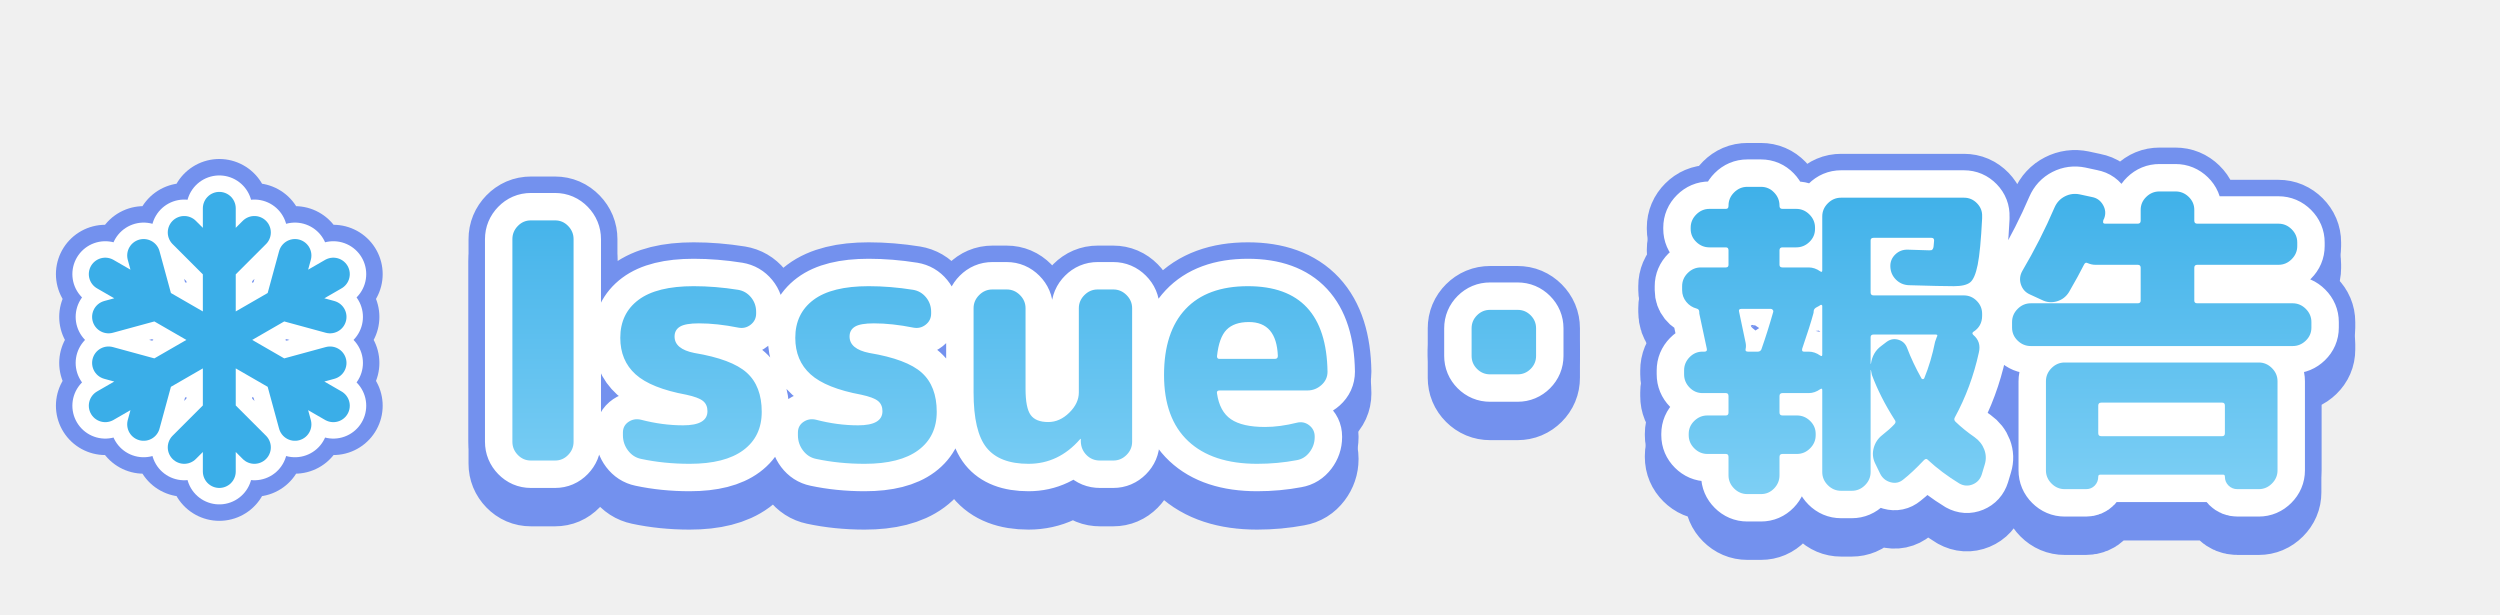
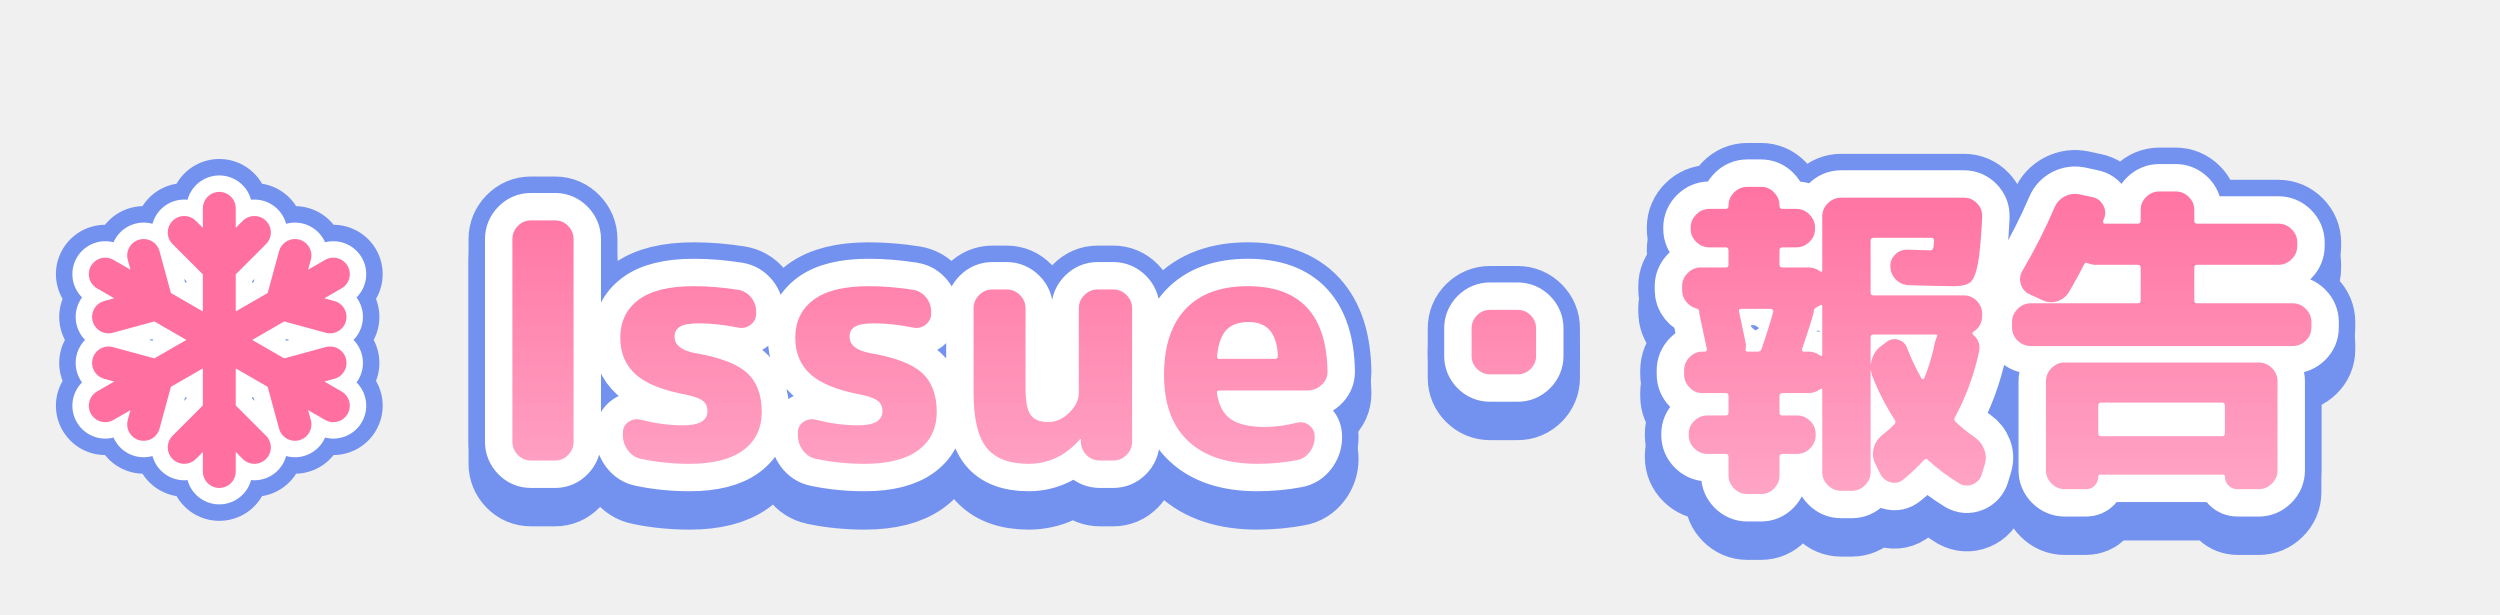
<svg xmlns="http://www.w3.org/2000/svg" width="228" height="56" viewBox="0 0 228 56" role="img" aria-label="Issue・報告">
  <defs>
    <linearGradient id="g" x1="0" y1="15.0" x2="0" y2="46" gradientUnits="userSpaceOnUse">
-       <stop offset="0" stop-color="#3aaee8" />
-       <stop offset="1" stop-color="#7fd0f5" />
+       <stop offset="0" stop-color="#ff6f9f" />
+       <stop offset="1" stop-color="#ffa6c6" />
    </linearGradient>
  </defs>
  <path d="M20.0 31.0L20.0 19.0M20.0 24.4L23.2 21.2M20.0 24.4L16.8 21.2M20.0 31.0L9.6 25.0M14.3 27.7L13.1 23.3M14.3 27.7L9.9 28.9M20.0 31.0L9.6 37.0M14.3 34.3L9.9 33.1M14.3 34.3L13.1 38.7M20.0 31.0L20.0 43.0M20.0 37.6L16.8 40.8M20.0 37.6L23.2 40.8M20.0 31.0L30.4 37.0M25.7 34.3L26.9 38.7M25.7 34.3L30.1 33.1M20.0 31.0L30.4 25.0M25.7 27.7L30.1 28.9M25.7 27.7L26.9 23.3" stroke="#7391ee" stroke-width="9" stroke-linecap="round" fill="none" />
  <path d="M20.0 31.0L20.0 19.0M20.0 24.4L23.2 21.2M20.0 24.4L16.8 21.2M20.0 31.0L9.6 25.0M14.3 27.7L13.1 23.3M14.3 27.7L9.9 28.9M20.0 31.0L9.6 37.0M14.3 34.3L9.9 33.1M14.3 34.3L13.1 38.7M20.0 31.0L20.0 43.0M20.0 37.6L16.8 40.8M20.0 37.6L23.2 40.8M20.0 31.0L30.4 37.0M25.7 34.3L26.9 38.7M25.7 34.3L30.1 33.1M20.0 31.0L30.4 25.0M25.7 27.7L30.1 28.9M25.7 27.7L26.9 23.3" stroke="#ffffff" stroke-width="6" stroke-linecap="round" fill="none" />
-   <path d="M20.0 31.0L20.0 19.0M20.0 24.4L23.2 21.2M20.0 24.4L16.8 21.2M20.0 31.0L9.6 25.0M14.3 27.7L13.1 23.3M14.3 27.7L9.9 28.9M20.0 31.0L9.6 37.0M14.3 34.3L9.9 33.1M14.3 34.3L13.1 38.7M20.0 31.0L20.0 43.0M20.0 37.6L16.8 40.8M20.0 37.6L23.2 40.8M20.0 31.0L30.4 37.0M25.7 34.3L26.9 38.7M25.7 34.3L30.1 33.1M20.0 31.0L30.4 25.0M25.7 27.7L30.1 28.9M25.7 27.7L26.9 23.3" stroke="#3aaee8" stroke-width="3" stroke-linecap="round" fill="none" />
+   <path d="M20.0 31.0L20.0 19.0M20.0 24.4L23.2 21.2M20.0 24.4L16.8 21.2M20.0 31.0L9.6 25.0M14.3 27.7L13.1 23.3M14.3 27.7L9.9 28.9M20.0 31.0L9.6 37.0M14.3 34.3L9.9 33.1M14.3 34.3L13.1 38.7M20.0 31.0L20.0 43.0M20.0 37.6L16.8 40.8M20.0 37.6L23.2 40.8M20.0 31.0L30.4 37.0M25.7 34.3L26.9 38.7M25.7 34.3L30.1 33.1M20.0 31.0L30.4 25.0M25.7 27.7L30.1 28.9M25.7 27.7L26.9 23.3" stroke="#ff6f9f" stroke-width="3" stroke-linecap="round" fill="none" />
  <path d="M48.41 42.0Q47.72 42.0 47.225 41.49Q46.73 40.98 46.73 40.29V21.81Q46.73 21.12 47.225 20.61Q47.72 20.1 48.41 20.1H50.63Q51.32 20.1 51.815 20.61Q52.31 21.12 52.31 21.81V40.29Q52.31 40.98 51.815 41.49Q51.32 42.0 50.63 42.0ZM62.6 36.0Q59.36 35.4 57.965 34.14Q56.57 32.88 56.57 30.81Q56.57 28.59 58.235 27.345Q59.9 26.1 63.26 26.1Q65.24 26.1 67.31 26.43Q68.03 26.55 68.495 27.12Q68.96 27.69 68.96 28.44V28.59Q68.96 29.22 68.465 29.61Q67.97 30.0 67.34 29.88Q65.39 29.49 63.74 29.49Q62.51 29.49 62.015 29.79Q61.52 30.09 61.52 30.69Q61.52 31.83 63.32 32.19Q66.74 32.76 68.105 33.99Q69.47 35.22 69.47 37.56Q69.47 39.81 67.79 41.055Q66.11 42.3 62.9 42.3Q60.56 42.3 58.46 41.85Q57.74 41.7 57.275 41.085Q56.81 40.47 56.81 39.69V39.45Q56.81 38.82 57.32 38.475Q57.83 38.13 58.46 38.28Q60.41 38.79 62.3 38.79Q64.52 38.79 64.52 37.5Q64.52 36.9 64.115 36.57Q63.71 36.24 62.6 36.0ZM78.56 36.0Q75.32 35.4 73.925 34.14Q72.53 32.88 72.53 30.81Q72.53 28.59 74.195 27.345Q75.86 26.1 79.22 26.1Q81.2 26.1 83.27 26.43Q83.99 26.55 84.455 27.12Q84.92 27.69 84.92 28.44V28.59Q84.92 29.22 84.425 29.61Q83.93 30.0 83.3 29.88Q81.35 29.49 79.7 29.49Q78.47 29.49 77.975 29.79Q77.48 30.09 77.48 30.69Q77.48 31.83 79.28 32.19Q82.7 32.76 84.065 33.99Q85.43 35.22 85.43 37.56Q85.43 39.81 83.75 41.055Q82.07 42.3 78.86 42.3Q76.52 42.3 74.42 41.85Q73.7 41.7 73.235 41.085Q72.77 40.47 72.77 39.69V39.45Q72.77 38.82 73.28 38.475Q73.79 38.13 74.42 38.28Q76.37 38.79 78.26 38.79Q80.48 38.79 80.48 37.5Q80.48 36.9 80.075 36.57Q79.67 36.24 78.56 36.0ZM93.8 42.3Q91.16 42.3 89.975 40.83Q88.79 39.36 88.79 35.79V28.11Q88.79 27.42 89.3 26.91Q89.81 26.4 90.5 26.4H91.82Q92.51 26.4 93.02 26.91Q93.53 27.42 93.53 28.11V35.46Q93.53 37.2 93.995 37.845Q94.46 38.49 95.6 38.49Q96.65 38.49 97.52 37.635Q98.39 36.78 98.39 35.79V28.11Q98.39 27.42 98.9 26.91Q99.41 26.4 100.1 26.4H101.54Q102.23 26.4 102.74 26.91Q103.25 27.42 103.25 28.11V40.29Q103.25 40.98 102.74 41.49Q102.23 42.0 101.54 42.0H100.31Q99.59 42.0 99.095 41.505Q98.6 41.01 98.57 40.29V40.05Q98.57 40.02 98.54 40.02L98.48 40.08Q96.53 42.3 93.8 42.3ZM113.9 29.37Q112.55 29.37 111.86 30.075Q111.17 30.78 110.99 32.49Q110.99 32.73 111.2 32.73H116.27Q116.54 32.73 116.54 32.46Q116.42 29.37 113.9 29.37ZM114.65 42.3Q110.57 42.3 108.365 40.23Q106.16 38.16 106.16 34.2Q106.16 30.27 108.125 28.185Q110.09 26.1 113.81 26.1Q120.95 26.1 121.07 33.9Q121.07 34.62 120.515 35.115Q119.96 35.61 119.24 35.61H111.23Q110.93 35.61 110.99 35.88Q111.23 37.53 112.265 38.235Q113.3 38.94 115.37 38.94Q116.72 38.94 118.28 38.55Q118.91 38.4 119.405 38.79Q119.9 39.18 119.9 39.81V39.87Q119.9 40.62 119.435 41.235Q118.97 41.85 118.25 41.97Q116.51 42.3 114.65 42.3ZM135.89 34.14Q135.2 34.14 134.705 33.645Q134.21 33.15 134.21 32.46V29.94Q134.21 29.25 134.705 28.755Q135.2 28.26 135.89 28.26H138.41Q139.1 28.26 139.595 28.755Q140.09 29.25 140.09 29.94V32.46Q140.09 33.15 139.595 33.645Q139.1 34.14 138.41 34.14ZM154.73 28.14Q154.16 27.99 153.785 27.525Q153.41 27.06 153.41 26.46V26.1Q153.41 25.41 153.92 24.9Q154.43 24.39 155.12 24.39H157.4Q157.64 24.39 157.64 24.15V22.83Q157.64 22.56 157.4 22.56H155.9Q155.21 22.56 154.7 22.065Q154.19 21.57 154.19 20.88V20.76Q154.19 20.07 154.7 19.56Q155.21 19.05 155.9 19.05H157.4Q157.64 19.05 157.64 18.78V18.75Q157.64 18.06 158.15 17.55Q158.66 17.04 159.35 17.04H160.61Q161.3 17.04 161.795 17.55Q162.29 18.06 162.29 18.75V18.78Q162.29 19.05 162.56 19.05H163.82Q164.51 19.05 165.02 19.56Q165.53 20.07 165.53 20.76V20.88Q165.53 21.57 165.02 22.065Q164.51 22.56 163.82 22.56H162.56Q162.29 22.56 162.29 22.83V24.15Q162.29 24.39 162.56 24.39H164.96Q165.5 24.39 166.01 24.75Q166.19 24.87 166.19 24.66V19.74Q166.19 19.05 166.7 18.54Q167.21 18.03 167.9 18.03H179.12Q179.81 18.03 180.305 18.54Q180.8 19.05 180.77 19.74V19.92Q180.62 22.89 180.365 24.15Q180.11 25.41 179.675 25.755Q179.24 26.1 178.19 26.1Q177.05 26.1 174.08 26.01Q173.39 25.98 172.91 25.5Q172.43 25.02 172.4 24.33Q172.37 23.67 172.85 23.205Q173.33 22.74 174.02 22.77Q175.82 22.83 175.94 22.83Q176.09 22.83 176.15 22.815Q176.21 22.8 176.27 22.71Q176.33 22.62 176.345 22.455Q176.36 22.29 176.39 21.93Q176.39 21.69 176.15 21.69H170.87Q170.6 21.69 170.6 21.93V26.67Q170.6 26.94 170.87 26.94H179.09Q179.78 26.94 180.275 27.435Q180.77 27.93 180.77 28.62V28.8Q180.77 29.76 179.96 30.27Q179.81 30.39 179.96 30.54Q180.71 31.17 180.47 32.16Q179.78 35.31 178.28 38.07Q178.16 38.28 178.34 38.46Q179.12 39.21 180.08 39.87Q180.71 40.32 180.965 40.995Q181.22 41.67 181.01 42.36L180.74 43.26Q180.53 43.92 179.915 44.175Q179.3 44.43 178.7 44.1Q177.08 43.11 175.82 41.94Q175.67 41.76 175.46 41.97Q174.38 43.11 173.57 43.74Q173.06 44.16 172.415 43.98Q171.77 43.8 171.47 43.2L170.99 42.21Q170.69 41.55 170.885 40.845Q171.08 40.14 171.65 39.69Q172.34 39.15 172.76 38.7Q172.97 38.49 172.79 38.28Q171.47 36.21 170.72 34.2L170.63 33.75H170.6V43.05Q170.6 43.74 170.09 44.25Q169.58 44.76 168.89 44.76H167.9Q167.21 44.76 166.7 44.25Q166.19 43.74 166.19 43.05V35.58Q166.19 35.37 166.01 35.49Q165.5 35.85 164.96 35.85H162.56Q162.29 35.85 162.29 36.12V37.62Q162.29 37.89 162.56 37.89H163.88Q164.57 37.89 165.08 38.385Q165.59 38.88 165.59 39.57V39.69Q165.59 40.38 165.08 40.89Q164.57 41.4 163.88 41.4H162.56Q162.29 41.4 162.29 41.67V43.35Q162.29 44.04 161.795 44.55Q161.3 45.06 160.61 45.06H159.35Q158.66 45.06 158.15 44.55Q157.64 44.04 157.64 43.35V41.67Q157.64 41.4 157.4 41.4H155.72Q155.03 41.4 154.52 40.89Q154.01 40.38 154.01 39.69V39.57Q154.01 38.88 154.52 38.385Q155.03 37.89 155.72 37.89H157.4Q157.64 37.89 157.64 37.62V36.12Q157.64 35.85 157.4 35.85H155.27Q154.58 35.85 154.085 35.34Q153.59 34.83 153.59 34.14V33.78Q153.59 33.09 154.085 32.58Q154.58 32.07 155.27 32.07H155.45Q155.72 32.07 155.66 31.8Q155.18 29.52 155 28.71Q154.97 28.62 154.97 28.44Q154.97 28.2 154.73 28.14ZM170.87 30.51Q170.6 30.51 170.6 30.75V33.18H170.63Q170.78 32.13 171.56 31.56L172.07 31.17Q172.58 30.81 173.15 30.99Q173.72 31.17 173.93 31.74Q174.44 33.09 175.25 34.53Q175.31 34.59 175.385 34.575Q175.46 34.56 175.49 34.5Q176.12 32.97 176.48 31.17Q176.51 31.08 176.63 30.75Q176.78 30.51 176.54 30.51ZM166.04 27.81Q165.92 27.9 165.68 28.02Q165.44 28.14 165.41 28.35Q165.41 28.5 165.38 28.59Q165.08 29.7 164.36 31.8Q164.3 32.07 164.51 32.07H164.96Q165.5 32.07 166.01 32.43Q166.19 32.55 166.19 32.34V27.9Q166.19 27.84 166.13 27.81Q166.07 27.78 166.04 27.81ZM161.51 28.17H158.81Q158.54 28.17 158.6 28.41Q159.05 30.51 159.2 31.26Q159.26 31.56 159.2 31.83Q159.14 32.07 159.41 32.07H160.31Q160.55 32.07 160.64 31.86Q161.21 30.24 161.72 28.44Q161.75 28.35 161.675 28.26Q161.6 28.17 161.51 28.17ZM185.21 31.56Q184.52 31.56 184.01 31.065Q183.5 30.57 183.5 29.88V29.37Q183.5 28.68 184.01 28.17Q184.52 27.66 185.21 27.66H194.96Q195.23 27.66 195.23 27.42V24.42Q195.23 24.15 194.96 24.15H191.09Q190.76 24.15 190.4 24.0Q190.19 23.88 190.07 24.12Q189.56 25.14 188.69 26.64Q188.3 27.27 187.595 27.48Q186.89 27.69 186.23 27.36L185.12 26.85Q184.52 26.58 184.31 25.95Q184.1 25.32 184.43 24.72Q186.11 21.87 187.37 18.93Q187.67 18.24 188.315 17.91Q188.96 17.58 189.68 17.73L190.79 17.97Q191.45 18.09 191.795 18.69Q192.14 19.29 191.9 19.92Q191.87 19.98 191.84 20.04Q191.81 20.1 191.81 20.16Q191.75 20.4 191.99 20.4H194.96Q195.23 20.4 195.23 20.13V19.14Q195.23 18.45 195.74 17.955Q196.25 17.46 196.94 17.46H198.41Q199.1 17.46 199.61 17.955Q200.12 18.45 200.12 19.14V20.13Q200.12 20.4 200.39 20.4H207.8Q208.49 20.4 209.0 20.91Q209.51 21.42 209.51 22.11V22.44Q209.51 23.13 209.0 23.64Q208.49 24.15 207.8 24.15H200.39Q200.12 24.15 200.12 24.42V27.42Q200.12 27.66 200.39 27.66H209.09Q209.78 27.66 210.29 28.17Q210.8 28.68 210.8 29.37V29.88Q210.8 30.57 210.29 31.065Q209.78 31.56 209.09 31.56ZM188.3 33.06H206Q206.69 33.06 207.2 33.57Q207.71 34.08 207.71 34.77V42.9Q207.71 43.59 207.2 44.1Q206.69 44.61 206 44.61H204.05Q203.57 44.61 203.24 44.28Q202.91 43.95 202.91 43.47Q202.91 43.29 202.76 43.29H191.54Q191.36 43.29 191.36 43.47Q191.36 43.95 191.045 44.28Q190.73 44.61 190.25 44.61H188.3Q187.61 44.61 187.1 44.1Q186.59 43.59 186.59 42.9V34.77Q186.59 34.08 187.1 33.57Q187.61 33.06 188.3 33.06ZM202.91 39.51V36.99Q202.91 36.72 202.67 36.72H191.63Q191.36 36.72 191.36 36.99V39.51Q191.36 39.78 191.63 39.78H202.67Q202.91 39.78 202.91 39.51Z" fill="#7391ee" stroke="#7391ee" stroke-width="8" stroke-linejoin="round" transform="translate(0 2)" />
  <path d="M48.41 42.0Q47.72 42.0 47.225 41.49Q46.73 40.98 46.73 40.29V21.81Q46.73 21.12 47.225 20.61Q47.72 20.1 48.41 20.1H50.63Q51.32 20.1 51.815 20.61Q52.31 21.12 52.31 21.81V40.29Q52.31 40.98 51.815 41.49Q51.32 42.0 50.63 42.0ZM62.6 36.0Q59.36 35.4 57.965 34.14Q56.57 32.88 56.57 30.81Q56.57 28.59 58.235 27.345Q59.9 26.1 63.26 26.1Q65.24 26.1 67.31 26.43Q68.03 26.55 68.495 27.12Q68.96 27.69 68.96 28.44V28.59Q68.96 29.22 68.465 29.61Q67.97 30.0 67.34 29.88Q65.39 29.49 63.74 29.49Q62.51 29.49 62.015 29.79Q61.52 30.09 61.52 30.69Q61.52 31.83 63.32 32.19Q66.74 32.76 68.105 33.99Q69.47 35.22 69.47 37.56Q69.47 39.81 67.79 41.055Q66.11 42.3 62.9 42.3Q60.56 42.3 58.46 41.85Q57.74 41.7 57.275 41.085Q56.81 40.47 56.81 39.69V39.45Q56.81 38.82 57.32 38.475Q57.83 38.13 58.46 38.28Q60.41 38.79 62.3 38.79Q64.52 38.79 64.52 37.5Q64.52 36.9 64.115 36.57Q63.71 36.24 62.6 36.0ZM78.56 36.0Q75.32 35.4 73.925 34.14Q72.53 32.88 72.53 30.81Q72.53 28.59 74.195 27.345Q75.86 26.1 79.22 26.1Q81.2 26.1 83.27 26.43Q83.99 26.55 84.455 27.12Q84.92 27.69 84.92 28.44V28.59Q84.92 29.22 84.425 29.61Q83.93 30.0 83.3 29.88Q81.35 29.49 79.7 29.49Q78.47 29.49 77.975 29.79Q77.48 30.09 77.48 30.69Q77.48 31.83 79.28 32.19Q82.7 32.76 84.065 33.99Q85.43 35.22 85.43 37.56Q85.43 39.81 83.75 41.055Q82.07 42.3 78.86 42.3Q76.52 42.3 74.42 41.85Q73.7 41.7 73.235 41.085Q72.77 40.47 72.77 39.69V39.45Q72.77 38.82 73.28 38.475Q73.79 38.13 74.42 38.28Q76.37 38.79 78.26 38.79Q80.48 38.79 80.48 37.5Q80.48 36.9 80.075 36.57Q79.67 36.24 78.56 36.0ZM93.8 42.3Q91.16 42.3 89.975 40.83Q88.79 39.36 88.79 35.79V28.11Q88.79 27.42 89.3 26.91Q89.81 26.4 90.5 26.4H91.82Q92.51 26.4 93.02 26.91Q93.53 27.42 93.53 28.11V35.46Q93.53 37.2 93.995 37.845Q94.46 38.49 95.6 38.49Q96.65 38.49 97.52 37.635Q98.39 36.78 98.39 35.79V28.11Q98.39 27.42 98.9 26.91Q99.41 26.4 100.1 26.4H101.54Q102.23 26.4 102.74 26.91Q103.25 27.42 103.25 28.11V40.29Q103.25 40.98 102.74 41.49Q102.23 42.0 101.54 42.0H100.31Q99.59 42.0 99.095 41.505Q98.6 41.01 98.57 40.29V40.05Q98.57 40.02 98.54 40.02L98.48 40.08Q96.53 42.3 93.8 42.3ZM113.9 29.37Q112.55 29.37 111.86 30.075Q111.17 30.78 110.99 32.49Q110.99 32.73 111.2 32.73H116.27Q116.54 32.73 116.54 32.46Q116.42 29.37 113.9 29.37ZM114.65 42.3Q110.57 42.3 108.365 40.23Q106.16 38.16 106.16 34.2Q106.16 30.27 108.125 28.185Q110.09 26.1 113.81 26.1Q120.95 26.1 121.07 33.9Q121.07 34.62 120.515 35.115Q119.96 35.61 119.24 35.61H111.23Q110.93 35.61 110.99 35.88Q111.23 37.53 112.265 38.235Q113.3 38.94 115.37 38.94Q116.72 38.94 118.28 38.55Q118.91 38.4 119.405 38.79Q119.9 39.18 119.9 39.81V39.87Q119.9 40.62 119.435 41.235Q118.97 41.85 118.25 41.97Q116.51 42.3 114.65 42.3ZM135.89 34.14Q135.2 34.14 134.705 33.645Q134.21 33.15 134.21 32.46V29.94Q134.21 29.25 134.705 28.755Q135.2 28.26 135.89 28.26H138.41Q139.1 28.26 139.595 28.755Q140.09 29.25 140.09 29.94V32.46Q140.09 33.15 139.595 33.645Q139.1 34.14 138.41 34.14ZM154.73 28.14Q154.16 27.99 153.785 27.525Q153.41 27.06 153.41 26.46V26.1Q153.41 25.41 153.92 24.9Q154.43 24.39 155.12 24.39H157.4Q157.64 24.39 157.64 24.15V22.83Q157.64 22.56 157.4 22.56H155.9Q155.21 22.56 154.7 22.065Q154.19 21.57 154.19 20.88V20.76Q154.19 20.07 154.7 19.56Q155.21 19.05 155.9 19.05H157.4Q157.64 19.05 157.64 18.78V18.75Q157.64 18.06 158.15 17.55Q158.66 17.04 159.35 17.04H160.61Q161.3 17.04 161.795 17.55Q162.29 18.06 162.29 18.75V18.78Q162.29 19.05 162.56 19.05H163.82Q164.51 19.05 165.02 19.56Q165.53 20.07 165.53 20.76V20.88Q165.53 21.57 165.02 22.065Q164.51 22.56 163.82 22.56H162.56Q162.29 22.56 162.29 22.83V24.15Q162.29 24.39 162.56 24.39H164.96Q165.5 24.39 166.01 24.75Q166.19 24.87 166.19 24.66V19.74Q166.19 19.05 166.7 18.54Q167.21 18.03 167.9 18.03H179.12Q179.81 18.03 180.305 18.54Q180.8 19.05 180.77 19.74V19.92Q180.62 22.89 180.365 24.15Q180.11 25.41 179.675 25.755Q179.24 26.1 178.19 26.1Q177.05 26.1 174.08 26.01Q173.39 25.98 172.91 25.5Q172.43 25.02 172.4 24.33Q172.37 23.67 172.85 23.205Q173.33 22.74 174.02 22.77Q175.82 22.83 175.94 22.83Q176.09 22.83 176.15 22.815Q176.21 22.8 176.27 22.71Q176.33 22.62 176.345 22.455Q176.36 22.29 176.39 21.93Q176.39 21.69 176.15 21.69H170.87Q170.6 21.69 170.6 21.93V26.67Q170.6 26.94 170.87 26.94H179.09Q179.78 26.94 180.275 27.435Q180.77 27.93 180.77 28.62V28.8Q180.77 29.76 179.96 30.27Q179.81 30.39 179.96 30.54Q180.71 31.17 180.47 32.16Q179.78 35.31 178.28 38.07Q178.16 38.28 178.34 38.46Q179.12 39.21 180.08 39.87Q180.71 40.32 180.965 40.995Q181.22 41.67 181.01 42.36L180.74 43.26Q180.53 43.92 179.915 44.175Q179.3 44.43 178.7 44.1Q177.08 43.11 175.82 41.94Q175.67 41.76 175.46 41.97Q174.38 43.11 173.57 43.74Q173.06 44.16 172.415 43.98Q171.77 43.8 171.47 43.2L170.99 42.21Q170.69 41.55 170.885 40.845Q171.08 40.14 171.65 39.69Q172.34 39.15 172.76 38.7Q172.97 38.49 172.79 38.28Q171.47 36.21 170.72 34.2L170.63 33.75H170.6V43.05Q170.6 43.74 170.09 44.25Q169.58 44.76 168.89 44.76H167.9Q167.21 44.76 166.7 44.25Q166.19 43.74 166.19 43.05V35.58Q166.19 35.37 166.01 35.49Q165.5 35.85 164.96 35.85H162.56Q162.29 35.85 162.29 36.12V37.62Q162.29 37.89 162.56 37.89H163.88Q164.57 37.89 165.08 38.385Q165.59 38.88 165.59 39.57V39.69Q165.59 40.38 165.08 40.89Q164.57 41.4 163.88 41.4H162.56Q162.29 41.4 162.29 41.67V43.35Q162.29 44.04 161.795 44.55Q161.3 45.06 160.61 45.06H159.35Q158.66 45.06 158.15 44.55Q157.64 44.04 157.64 43.35V41.67Q157.64 41.4 157.4 41.4H155.72Q155.03 41.4 154.52 40.89Q154.01 40.38 154.01 39.69V39.57Q154.01 38.88 154.52 38.385Q155.03 37.89 155.72 37.89H157.4Q157.64 37.89 157.64 37.62V36.12Q157.64 35.85 157.4 35.85H155.27Q154.58 35.85 154.085 35.34Q153.59 34.83 153.59 34.14V33.78Q153.59 33.09 154.085 32.58Q154.58 32.07 155.27 32.07H155.45Q155.72 32.07 155.66 31.8Q155.18 29.52 155 28.71Q154.97 28.62 154.97 28.44Q154.97 28.2 154.73 28.14ZM170.87 30.51Q170.6 30.51 170.6 30.75V33.18H170.63Q170.78 32.13 171.56 31.56L172.07 31.17Q172.58 30.81 173.15 30.99Q173.72 31.17 173.93 31.74Q174.44 33.09 175.25 34.53Q175.31 34.59 175.385 34.575Q175.46 34.56 175.49 34.5Q176.12 32.97 176.48 31.17Q176.51 31.08 176.63 30.75Q176.78 30.51 176.54 30.51ZM166.04 27.81Q165.92 27.9 165.68 28.02Q165.44 28.14 165.41 28.35Q165.41 28.5 165.38 28.59Q165.08 29.7 164.36 31.8Q164.3 32.07 164.51 32.07H164.96Q165.5 32.07 166.01 32.43Q166.19 32.55 166.19 32.34V27.9Q166.19 27.84 166.13 27.81Q166.07 27.78 166.04 27.81ZM161.51 28.17H158.81Q158.54 28.17 158.6 28.41Q159.05 30.51 159.2 31.26Q159.26 31.56 159.2 31.83Q159.14 32.07 159.41 32.07H160.31Q160.55 32.07 160.64 31.86Q161.21 30.24 161.72 28.44Q161.75 28.35 161.675 28.26Q161.6 28.17 161.51 28.17ZM185.21 31.56Q184.52 31.56 184.01 31.065Q183.5 30.57 183.5 29.88V29.37Q183.5 28.68 184.01 28.17Q184.52 27.66 185.21 27.66H194.96Q195.23 27.66 195.23 27.42V24.42Q195.23 24.15 194.96 24.15H191.09Q190.76 24.15 190.4 24.0Q190.19 23.88 190.07 24.12Q189.56 25.14 188.69 26.64Q188.3 27.27 187.595 27.48Q186.89 27.69 186.23 27.36L185.12 26.85Q184.52 26.58 184.31 25.95Q184.1 25.32 184.43 24.72Q186.11 21.87 187.37 18.93Q187.67 18.24 188.315 17.91Q188.96 17.58 189.68 17.73L190.79 17.97Q191.45 18.09 191.795 18.69Q192.14 19.29 191.9 19.92Q191.87 19.98 191.84 20.04Q191.81 20.1 191.81 20.16Q191.75 20.4 191.99 20.4H194.96Q195.23 20.4 195.23 20.13V19.14Q195.23 18.45 195.74 17.955Q196.25 17.46 196.94 17.46H198.41Q199.1 17.46 199.61 17.955Q200.12 18.45 200.12 19.14V20.13Q200.12 20.4 200.39 20.4H207.8Q208.49 20.4 209.0 20.91Q209.51 21.42 209.51 22.11V22.44Q209.51 23.13 209.0 23.64Q208.49 24.15 207.8 24.15H200.39Q200.12 24.15 200.12 24.42V27.42Q200.12 27.66 200.39 27.66H209.09Q209.78 27.66 210.29 28.17Q210.8 28.68 210.8 29.37V29.88Q210.8 30.57 210.29 31.065Q209.78 31.56 209.09 31.56ZM188.3 33.06H206Q206.69 33.06 207.2 33.57Q207.71 34.08 207.71 34.77V42.9Q207.71 43.59 207.2 44.1Q206.69 44.61 206 44.61H204.05Q203.57 44.61 203.24 44.28Q202.91 43.95 202.91 43.47Q202.91 43.29 202.76 43.29H191.54Q191.36 43.29 191.36 43.47Q191.36 43.95 191.045 44.28Q190.73 44.61 190.25 44.61H188.3Q187.61 44.61 187.1 44.1Q186.59 43.59 186.59 42.9V34.77Q186.59 34.08 187.1 33.57Q187.61 33.06 188.3 33.06ZM202.91 39.51V36.99Q202.91 36.72 202.67 36.72H191.63Q191.36 36.72 191.36 36.99V39.51Q191.36 39.78 191.63 39.78H202.67Q202.91 39.78 202.91 39.51Z" fill="#7391ee" stroke="#7391ee" stroke-width="8" stroke-linejoin="round" />
  <path d="M48.41 42.0Q47.72 42.0 47.225 41.49Q46.73 40.98 46.73 40.29V21.81Q46.73 21.12 47.225 20.61Q47.72 20.1 48.41 20.1H50.63Q51.32 20.1 51.815 20.61Q52.31 21.12 52.31 21.81V40.29Q52.31 40.98 51.815 41.49Q51.32 42.0 50.63 42.0ZM62.6 36.0Q59.36 35.4 57.965 34.14Q56.57 32.88 56.57 30.81Q56.57 28.59 58.235 27.345Q59.9 26.1 63.26 26.1Q65.24 26.1 67.31 26.43Q68.03 26.55 68.495 27.12Q68.96 27.69 68.96 28.44V28.59Q68.96 29.22 68.465 29.61Q67.97 30.0 67.34 29.88Q65.39 29.49 63.74 29.49Q62.51 29.49 62.015 29.79Q61.52 30.09 61.52 30.69Q61.52 31.83 63.32 32.19Q66.74 32.76 68.105 33.99Q69.47 35.22 69.47 37.56Q69.47 39.81 67.79 41.055Q66.11 42.3 62.9 42.3Q60.56 42.3 58.46 41.85Q57.74 41.7 57.275 41.085Q56.81 40.47 56.81 39.69V39.45Q56.81 38.82 57.32 38.475Q57.83 38.13 58.46 38.28Q60.41 38.79 62.3 38.79Q64.52 38.79 64.52 37.5Q64.52 36.9 64.115 36.57Q63.71 36.24 62.6 36.0ZM78.56 36.0Q75.32 35.4 73.925 34.14Q72.53 32.88 72.53 30.81Q72.53 28.59 74.195 27.345Q75.86 26.1 79.22 26.1Q81.2 26.1 83.27 26.43Q83.99 26.55 84.455 27.12Q84.92 27.69 84.92 28.44V28.59Q84.92 29.22 84.425 29.61Q83.93 30.0 83.3 29.88Q81.35 29.49 79.7 29.49Q78.47 29.49 77.975 29.79Q77.48 30.09 77.48 30.69Q77.48 31.83 79.28 32.19Q82.7 32.76 84.065 33.99Q85.43 35.22 85.43 37.56Q85.43 39.81 83.75 41.055Q82.07 42.3 78.86 42.3Q76.52 42.3 74.42 41.85Q73.7 41.7 73.235 41.085Q72.77 40.47 72.77 39.69V39.45Q72.77 38.82 73.28 38.475Q73.79 38.13 74.42 38.28Q76.37 38.79 78.26 38.79Q80.48 38.79 80.48 37.5Q80.48 36.9 80.075 36.57Q79.67 36.24 78.56 36.0ZM93.8 42.3Q91.16 42.3 89.975 40.83Q88.79 39.36 88.79 35.79V28.11Q88.79 27.42 89.3 26.91Q89.81 26.4 90.5 26.4H91.82Q92.51 26.4 93.02 26.91Q93.53 27.42 93.53 28.11V35.46Q93.53 37.2 93.995 37.845Q94.46 38.49 95.6 38.49Q96.65 38.49 97.52 37.635Q98.39 36.78 98.39 35.79V28.11Q98.39 27.42 98.9 26.91Q99.41 26.4 100.1 26.4H101.54Q102.23 26.4 102.74 26.91Q103.25 27.42 103.25 28.11V40.29Q103.25 40.98 102.74 41.49Q102.23 42.0 101.54 42.0H100.31Q99.59 42.0 99.095 41.505Q98.6 41.01 98.57 40.29V40.05Q98.57 40.02 98.54 40.02L98.48 40.08Q96.53 42.3 93.8 42.3ZM113.9 29.37Q112.55 29.37 111.86 30.075Q111.17 30.78 110.99 32.49Q110.99 32.73 111.2 32.73H116.27Q116.54 32.73 116.54 32.46Q116.42 29.37 113.9 29.37ZM114.65 42.3Q110.57 42.3 108.365 40.23Q106.16 38.16 106.16 34.2Q106.16 30.27 108.125 28.185Q110.09 26.1 113.81 26.1Q120.95 26.1 121.07 33.9Q121.07 34.62 120.515 35.115Q119.96 35.61 119.24 35.61H111.23Q110.93 35.61 110.99 35.88Q111.23 37.53 112.265 38.235Q113.3 38.94 115.37 38.94Q116.72 38.94 118.28 38.55Q118.91 38.4 119.405 38.79Q119.9 39.18 119.9 39.81V39.87Q119.9 40.62 119.435 41.235Q118.97 41.85 118.25 41.97Q116.51 42.3 114.65 42.3ZM135.89 34.14Q135.2 34.14 134.705 33.645Q134.21 33.15 134.21 32.46V29.94Q134.21 29.25 134.705 28.755Q135.2 28.26 135.89 28.26H138.41Q139.1 28.26 139.595 28.755Q140.09 29.25 140.09 29.94V32.46Q140.09 33.15 139.595 33.645Q139.1 34.14 138.41 34.14ZM154.73 28.14Q154.16 27.99 153.785 27.525Q153.41 27.06 153.41 26.46V26.1Q153.41 25.41 153.92 24.9Q154.43 24.39 155.12 24.39H157.4Q157.64 24.39 157.64 24.15V22.83Q157.64 22.56 157.4 22.56H155.9Q155.21 22.56 154.7 22.065Q154.19 21.57 154.19 20.88V20.76Q154.19 20.07 154.7 19.56Q155.21 19.05 155.9 19.05H157.4Q157.64 19.05 157.64 18.78V18.75Q157.64 18.06 158.15 17.55Q158.66 17.04 159.35 17.04H160.61Q161.3 17.04 161.795 17.55Q162.29 18.06 162.29 18.75V18.78Q162.29 19.05 162.56 19.05H163.82Q164.51 19.05 165.02 19.56Q165.53 20.07 165.53 20.76V20.88Q165.53 21.57 165.02 22.065Q164.51 22.56 163.82 22.56H162.56Q162.29 22.56 162.29 22.83V24.15Q162.29 24.39 162.56 24.39H164.96Q165.5 24.39 166.01 24.75Q166.19 24.87 166.19 24.66V19.74Q166.19 19.05 166.7 18.54Q167.21 18.03 167.9 18.03H179.12Q179.81 18.03 180.305 18.54Q180.8 19.05 180.77 19.74V19.92Q180.62 22.89 180.365 24.15Q180.11 25.41 179.675 25.755Q179.24 26.1 178.19 26.1Q177.05 26.1 174.08 26.01Q173.39 25.98 172.91 25.5Q172.43 25.02 172.4 24.33Q172.37 23.67 172.85 23.205Q173.33 22.74 174.02 22.77Q175.82 22.83 175.94 22.83Q176.09 22.83 176.15 22.815Q176.21 22.8 176.27 22.71Q176.33 22.62 176.345 22.455Q176.36 22.29 176.39 21.93Q176.39 21.69 176.15 21.69H170.87Q170.6 21.69 170.6 21.93V26.67Q170.6 26.94 170.87 26.94H179.09Q179.78 26.94 180.275 27.435Q180.77 27.93 180.77 28.62V28.8Q180.77 29.76 179.96 30.27Q179.81 30.39 179.96 30.54Q180.71 31.17 180.47 32.16Q179.78 35.31 178.28 38.07Q178.16 38.28 178.34 38.46Q179.12 39.21 180.08 39.87Q180.71 40.32 180.965 40.995Q181.22 41.67 181.01 42.36L180.74 43.26Q180.53 43.92 179.915 44.175Q179.3 44.43 178.7 44.1Q177.08 43.11 175.82 41.94Q175.67 41.76 175.46 41.97Q174.38 43.11 173.57 43.74Q173.06 44.16 172.415 43.98Q171.77 43.8 171.47 43.2L170.99 42.21Q170.69 41.55 170.885 40.845Q171.08 40.14 171.65 39.69Q172.34 39.15 172.76 38.7Q172.97 38.49 172.79 38.28Q171.47 36.21 170.72 34.2L170.63 33.75H170.6V43.05Q170.6 43.74 170.09 44.25Q169.58 44.76 168.89 44.76H167.9Q167.21 44.76 166.7 44.25Q166.19 43.74 166.19 43.05V35.58Q166.19 35.37 166.01 35.49Q165.5 35.85 164.96 35.85H162.56Q162.29 35.85 162.29 36.12V37.62Q162.29 37.89 162.56 37.89H163.88Q164.57 37.89 165.08 38.385Q165.59 38.88 165.59 39.57V39.69Q165.59 40.38 165.08 40.89Q164.57 41.4 163.88 41.4H162.56Q162.29 41.4 162.29 41.67V43.35Q162.29 44.04 161.795 44.55Q161.3 45.06 160.61 45.06H159.35Q158.66 45.06 158.15 44.55Q157.64 44.04 157.64 43.35V41.67Q157.64 41.4 157.4 41.4H155.72Q155.03 41.4 154.52 40.89Q154.01 40.38 154.01 39.69V39.57Q154.01 38.88 154.52 38.385Q155.03 37.89 155.72 37.89H157.4Q157.64 37.89 157.64 37.62V36.12Q157.64 35.85 157.4 35.85H155.27Q154.58 35.85 154.085 35.34Q153.59 34.83 153.59 34.14V33.78Q153.59 33.09 154.085 32.58Q154.58 32.07 155.27 32.07H155.45Q155.72 32.07 155.66 31.8Q155.18 29.52 155 28.71Q154.97 28.62 154.97 28.44Q154.97 28.2 154.73 28.14ZM170.87 30.51Q170.6 30.51 170.6 30.75V33.18H170.63Q170.78 32.13 171.56 31.56L172.07 31.17Q172.58 30.81 173.15 30.99Q173.72 31.17 173.93 31.74Q174.44 33.09 175.25 34.53Q175.31 34.59 175.385 34.575Q175.46 34.56 175.49 34.5Q176.12 32.97 176.48 31.17Q176.51 31.08 176.63 30.75Q176.78 30.51 176.54 30.51ZM166.04 27.81Q165.92 27.9 165.68 28.02Q165.44 28.14 165.41 28.35Q165.41 28.5 165.38 28.59Q165.08 29.7 164.36 31.8Q164.3 32.07 164.51 32.07H164.96Q165.5 32.07 166.01 32.43Q166.19 32.55 166.19 32.34V27.9Q166.19 27.84 166.13 27.81Q166.07 27.78 166.04 27.81ZM161.51 28.17H158.81Q158.54 28.17 158.6 28.41Q159.05 30.51 159.2 31.26Q159.26 31.56 159.2 31.83Q159.14 32.07 159.41 32.07H160.31Q160.55 32.07 160.64 31.86Q161.21 30.24 161.72 28.44Q161.75 28.35 161.675 28.26Q161.6 28.17 161.51 28.17ZM185.21 31.56Q184.52 31.56 184.01 31.065Q183.5 30.57 183.5 29.88V29.37Q183.5 28.68 184.01 28.17Q184.52 27.66 185.21 27.66H194.96Q195.23 27.66 195.23 27.42V24.42Q195.23 24.15 194.96 24.15H191.09Q190.76 24.15 190.4 24.0Q190.19 23.88 190.07 24.12Q189.56 25.14 188.69 26.64Q188.3 27.27 187.595 27.48Q186.89 27.69 186.23 27.36L185.12 26.85Q184.52 26.58 184.31 25.95Q184.1 25.32 184.43 24.72Q186.11 21.87 187.37 18.93Q187.67 18.24 188.315 17.91Q188.96 17.58 189.68 17.73L190.79 17.97Q191.45 18.09 191.795 18.69Q192.14 19.29 191.9 19.92Q191.87 19.98 191.84 20.04Q191.81 20.1 191.81 20.16Q191.75 20.4 191.99 20.4H194.96Q195.23 20.4 195.23 20.13V19.14Q195.23 18.45 195.74 17.955Q196.25 17.46 196.94 17.46H198.41Q199.1 17.46 199.61 17.955Q200.12 18.45 200.12 19.14V20.13Q200.12 20.4 200.39 20.4H207.8Q208.49 20.4 209.0 20.91Q209.51 21.42 209.51 22.11V22.44Q209.51 23.13 209.0 23.64Q208.49 24.15 207.8 24.15H200.39Q200.12 24.15 200.12 24.42V27.42Q200.12 27.66 200.39 27.66H209.09Q209.78 27.66 210.29 28.17Q210.8 28.68 210.8 29.37V29.88Q210.8 30.57 210.29 31.065Q209.78 31.56 209.09 31.56ZM188.3 33.06H206Q206.69 33.06 207.2 33.57Q207.71 34.08 207.71 34.77V42.9Q207.71 43.59 207.2 44.1Q206.69 44.61 206 44.61H204.05Q203.57 44.61 203.24 44.28Q202.91 43.95 202.91 43.47Q202.91 43.29 202.76 43.29H191.54Q191.36 43.29 191.36 43.47Q191.36 43.95 191.045 44.28Q190.73 44.61 190.25 44.61H188.3Q187.61 44.61 187.1 44.1Q186.59 43.59 186.59 42.9V34.77Q186.59 34.08 187.1 33.57Q187.61 33.06 188.3 33.06ZM202.91 39.51V36.99Q202.91 36.72 202.67 36.72H191.63Q191.36 36.72 191.36 36.99V39.51Q191.36 39.78 191.63 39.78H202.67Q202.91 39.78 202.91 39.51Z" fill="#ffffff" stroke="#ffffff" stroke-width="5" stroke-linejoin="round" />
  <path d="M48.41 42.0Q47.72 42.0 47.225 41.49Q46.73 40.98 46.73 40.29V21.81Q46.73 21.12 47.225 20.61Q47.72 20.1 48.41 20.1H50.63Q51.32 20.1 51.815 20.61Q52.31 21.12 52.31 21.81V40.29Q52.31 40.98 51.815 41.49Q51.32 42.0 50.63 42.0ZM62.6 36.0Q59.36 35.4 57.965 34.14Q56.57 32.88 56.57 30.81Q56.57 28.59 58.235 27.345Q59.9 26.1 63.26 26.1Q65.24 26.1 67.31 26.43Q68.03 26.55 68.495 27.12Q68.96 27.69 68.96 28.44V28.59Q68.96 29.22 68.465 29.61Q67.97 30.0 67.34 29.88Q65.39 29.49 63.74 29.49Q62.51 29.49 62.015 29.79Q61.52 30.09 61.52 30.69Q61.52 31.83 63.32 32.19Q66.74 32.76 68.105 33.99Q69.47 35.22 69.47 37.56Q69.47 39.81 67.79 41.055Q66.11 42.3 62.9 42.3Q60.56 42.3 58.46 41.85Q57.74 41.7 57.275 41.085Q56.81 40.47 56.81 39.69V39.45Q56.81 38.82 57.32 38.475Q57.83 38.13 58.46 38.28Q60.41 38.79 62.3 38.79Q64.52 38.79 64.52 37.5Q64.52 36.9 64.115 36.57Q63.71 36.24 62.6 36.0ZM78.56 36.0Q75.32 35.4 73.925 34.14Q72.53 32.88 72.53 30.81Q72.53 28.59 74.195 27.345Q75.86 26.1 79.22 26.1Q81.2 26.1 83.27 26.43Q83.99 26.55 84.455 27.12Q84.92 27.69 84.92 28.44V28.59Q84.92 29.22 84.425 29.61Q83.93 30.0 83.3 29.88Q81.35 29.49 79.7 29.49Q78.47 29.49 77.975 29.79Q77.48 30.09 77.48 30.69Q77.48 31.83 79.28 32.19Q82.7 32.76 84.065 33.99Q85.43 35.22 85.43 37.56Q85.43 39.81 83.75 41.055Q82.07 42.3 78.86 42.3Q76.52 42.3 74.42 41.85Q73.7 41.7 73.235 41.085Q72.77 40.47 72.77 39.69V39.45Q72.77 38.82 73.28 38.475Q73.79 38.13 74.42 38.28Q76.37 38.79 78.26 38.79Q80.48 38.79 80.48 37.5Q80.48 36.9 80.075 36.57Q79.67 36.24 78.56 36.0ZM93.8 42.3Q91.16 42.3 89.975 40.83Q88.79 39.36 88.79 35.79V28.11Q88.79 27.42 89.3 26.91Q89.81 26.4 90.5 26.4H91.82Q92.51 26.4 93.02 26.91Q93.53 27.42 93.53 28.11V35.46Q93.53 37.2 93.995 37.845Q94.46 38.49 95.6 38.49Q96.65 38.49 97.52 37.635Q98.39 36.78 98.39 35.79V28.11Q98.39 27.42 98.9 26.91Q99.41 26.4 100.1 26.4H101.54Q102.23 26.4 102.74 26.91Q103.25 27.42 103.25 28.11V40.29Q103.25 40.98 102.74 41.49Q102.23 42.0 101.54 42.0H100.31Q99.59 42.0 99.095 41.505Q98.6 41.01 98.57 40.29V40.05Q98.57 40.02 98.54 40.02L98.48 40.08Q96.53 42.3 93.8 42.3ZM113.9 29.37Q112.55 29.37 111.86 30.075Q111.17 30.78 110.99 32.49Q110.99 32.73 111.2 32.73H116.27Q116.54 32.73 116.54 32.46Q116.42 29.37 113.9 29.37ZM114.65 42.3Q110.57 42.3 108.365 40.23Q106.16 38.16 106.16 34.2Q106.16 30.27 108.125 28.185Q110.09 26.1 113.81 26.1Q120.95 26.1 121.07 33.9Q121.07 34.62 120.515 35.115Q119.96 35.61 119.24 35.61H111.23Q110.93 35.61 110.99 35.88Q111.23 37.53 112.265 38.235Q113.3 38.94 115.37 38.94Q116.72 38.94 118.28 38.55Q118.91 38.4 119.405 38.79Q119.9 39.18 119.9 39.81V39.87Q119.9 40.62 119.435 41.235Q118.97 41.85 118.25 41.97Q116.51 42.3 114.65 42.3ZM135.89 34.14Q135.2 34.14 134.705 33.645Q134.21 33.15 134.21 32.46V29.94Q134.21 29.25 134.705 28.755Q135.2 28.26 135.89 28.26H138.41Q139.1 28.26 139.595 28.755Q140.09 29.25 140.09 29.94V32.46Q140.09 33.15 139.595 33.645Q139.1 34.14 138.41 34.14ZM154.73 28.14Q154.16 27.99 153.785 27.525Q153.41 27.06 153.41 26.46V26.1Q153.41 25.41 153.92 24.9Q154.43 24.39 155.12 24.39H157.4Q157.64 24.39 157.64 24.15V22.83Q157.64 22.56 157.4 22.56H155.9Q155.21 22.56 154.7 22.065Q154.19 21.57 154.19 20.88V20.76Q154.19 20.07 154.7 19.56Q155.21 19.05 155.9 19.05H157.4Q157.64 19.05 157.64 18.78V18.75Q157.64 18.06 158.15 17.55Q158.66 17.04 159.35 17.04H160.61Q161.3 17.04 161.795 17.55Q162.29 18.06 162.29 18.75V18.78Q162.29 19.05 162.56 19.05H163.82Q164.51 19.05 165.02 19.56Q165.53 20.07 165.53 20.76V20.88Q165.53 21.57 165.02 22.065Q164.51 22.56 163.82 22.56H162.56Q162.29 22.56 162.29 22.83V24.15Q162.29 24.39 162.56 24.39H164.96Q165.5 24.39 166.01 24.75Q166.19 24.87 166.19 24.66V19.74Q166.19 19.05 166.7 18.54Q167.21 18.03 167.9 18.03H179.12Q179.81 18.03 180.305 18.54Q180.8 19.05 180.77 19.74V19.92Q180.62 22.89 180.365 24.15Q180.11 25.41 179.675 25.755Q179.24 26.1 178.19 26.1Q177.05 26.1 174.08 26.01Q173.39 25.98 172.91 25.5Q172.43 25.02 172.4 24.33Q172.37 23.67 172.85 23.205Q173.33 22.74 174.02 22.77Q175.82 22.83 175.94 22.83Q176.09 22.83 176.15 22.815Q176.21 22.8 176.27 22.71Q176.33 22.62 176.345 22.455Q176.36 22.29 176.39 21.93Q176.39 21.69 176.15 21.69H170.87Q170.6 21.69 170.6 21.93V26.67Q170.6 26.94 170.87 26.94H179.09Q179.78 26.94 180.275 27.435Q180.77 27.93 180.77 28.62V28.8Q180.77 29.76 179.96 30.27Q179.81 30.39 179.96 30.54Q180.71 31.17 180.47 32.16Q179.78 35.31 178.28 38.07Q178.16 38.28 178.34 38.46Q179.12 39.21 180.08 39.87Q180.71 40.32 180.965 40.995Q181.22 41.67 181.01 42.36L180.74 43.26Q180.53 43.92 179.915 44.175Q179.3 44.43 178.7 44.1Q177.08 43.11 175.82 41.94Q175.67 41.76 175.46 41.97Q174.38 43.11 173.57 43.74Q173.06 44.16 172.415 43.98Q171.77 43.8 171.47 43.2L170.99 42.21Q170.69 41.55 170.885 40.845Q171.08 40.14 171.65 39.69Q172.34 39.15 172.76 38.7Q172.97 38.49 172.79 38.28Q171.47 36.21 170.72 34.2L170.63 33.75H170.6V43.05Q170.6 43.74 170.09 44.25Q169.58 44.76 168.89 44.76H167.9Q167.21 44.76 166.7 44.25Q166.19 43.74 166.19 43.05V35.58Q166.19 35.37 166.01 35.49Q165.5 35.85 164.96 35.85H162.56Q162.29 35.85 162.29 36.12V37.62Q162.29 37.89 162.56 37.89H163.88Q164.57 37.89 165.08 38.385Q165.59 38.88 165.59 39.57V39.69Q165.59 40.38 165.08 40.89Q164.57 41.4 163.88 41.4H162.56Q162.29 41.4 162.29 41.67V43.35Q162.29 44.04 161.795 44.55Q161.3 45.06 160.61 45.06H159.35Q158.66 45.06 158.15 44.55Q157.64 44.04 157.64 43.35V41.67Q157.64 41.4 157.4 41.4H155.72Q155.03 41.4 154.52 40.89Q154.01 40.38 154.01 39.69V39.57Q154.01 38.88 154.52 38.385Q155.03 37.89 155.72 37.89H157.4Q157.64 37.89 157.64 37.62V36.12Q157.64 35.85 157.4 35.85H155.27Q154.58 35.85 154.085 35.34Q153.59 34.83 153.59 34.14V33.78Q153.59 33.09 154.085 32.58Q154.58 32.07 155.27 32.07H155.45Q155.72 32.07 155.66 31.8Q155.18 29.52 155 28.71Q154.97 28.62 154.97 28.44Q154.97 28.2 154.73 28.14ZM170.87 30.51Q170.6 30.51 170.6 30.75V33.18H170.63Q170.78 32.13 171.56 31.56L172.07 31.17Q172.58 30.81 173.15 30.99Q173.72 31.17 173.93 31.74Q174.44 33.09 175.25 34.53Q175.31 34.59 175.385 34.575Q175.46 34.56 175.49 34.5Q176.12 32.97 176.48 31.17Q176.51 31.08 176.63 30.75Q176.78 30.51 176.54 30.51ZM166.04 27.81Q165.92 27.9 165.68 28.02Q165.44 28.14 165.41 28.35Q165.41 28.5 165.38 28.59Q165.08 29.7 164.36 31.8Q164.3 32.07 164.51 32.07H164.96Q165.5 32.07 166.01 32.43Q166.19 32.55 166.19 32.34V27.9Q166.19 27.84 166.13 27.81Q166.07 27.78 166.04 27.81ZM161.51 28.17H158.81Q158.54 28.17 158.6 28.41Q159.05 30.51 159.2 31.26Q159.26 31.56 159.2 31.83Q159.14 32.07 159.41 32.07H160.31Q160.55 32.07 160.64 31.86Q161.21 30.24 161.72 28.44Q161.75 28.35 161.675 28.26Q161.6 28.17 161.51 28.17ZM185.21 31.56Q184.52 31.56 184.01 31.065Q183.5 30.57 183.5 29.88V29.37Q183.5 28.68 184.01 28.17Q184.52 27.66 185.21 27.66H194.96Q195.23 27.66 195.23 27.42V24.42Q195.23 24.15 194.96 24.15H191.09Q190.76 24.15 190.4 24.0Q190.19 23.88 190.07 24.12Q189.56 25.14 188.69 26.64Q188.3 27.27 187.595 27.48Q186.89 27.69 186.23 27.36L185.12 26.85Q184.52 26.58 184.31 25.95Q184.1 25.32 184.43 24.72Q186.11 21.87 187.37 18.93Q187.67 18.24 188.315 17.91Q188.96 17.58 189.68 17.73L190.79 17.97Q191.45 18.09 191.795 18.69Q192.14 19.29 191.9 19.92Q191.87 19.98 191.84 20.04Q191.81 20.1 191.81 20.16Q191.75 20.4 191.99 20.4H194.96Q195.23 20.4 195.23 20.13V19.14Q195.23 18.45 195.74 17.955Q196.25 17.46 196.94 17.46H198.41Q199.1 17.46 199.61 17.955Q200.12 18.45 200.12 19.14V20.13Q200.12 20.4 200.39 20.4H207.8Q208.49 20.4 209.0 20.91Q209.51 21.42 209.51 22.11V22.44Q209.51 23.13 209.0 23.64Q208.49 24.15 207.8 24.15H200.39Q200.12 24.15 200.12 24.42V27.42Q200.12 27.66 200.39 27.66H209.09Q209.78 27.66 210.29 28.17Q210.8 28.68 210.8 29.37V29.88Q210.8 30.57 210.29 31.065Q209.78 31.56 209.09 31.56ZM188.3 33.06H206Q206.69 33.06 207.2 33.57Q207.71 34.08 207.71 34.77V42.9Q207.71 43.59 207.2 44.1Q206.69 44.61 206 44.61H204.05Q203.57 44.61 203.24 44.28Q202.91 43.95 202.91 43.47Q202.91 43.29 202.76 43.29H191.54Q191.36 43.29 191.36 43.47Q191.36 43.95 191.045 44.28Q190.73 44.61 190.25 44.61H188.3Q187.61 44.61 187.1 44.1Q186.59 43.59 186.59 42.9V34.77Q186.59 34.08 187.1 33.57Q187.61 33.06 188.3 33.06ZM202.91 39.51V36.99Q202.91 36.72 202.67 36.72H191.63Q191.36 36.72 191.36 36.99V39.51Q191.36 39.78 191.63 39.78H202.67Q202.91 39.78 202.91 39.51Z" fill="url(#g)" />
</svg>
